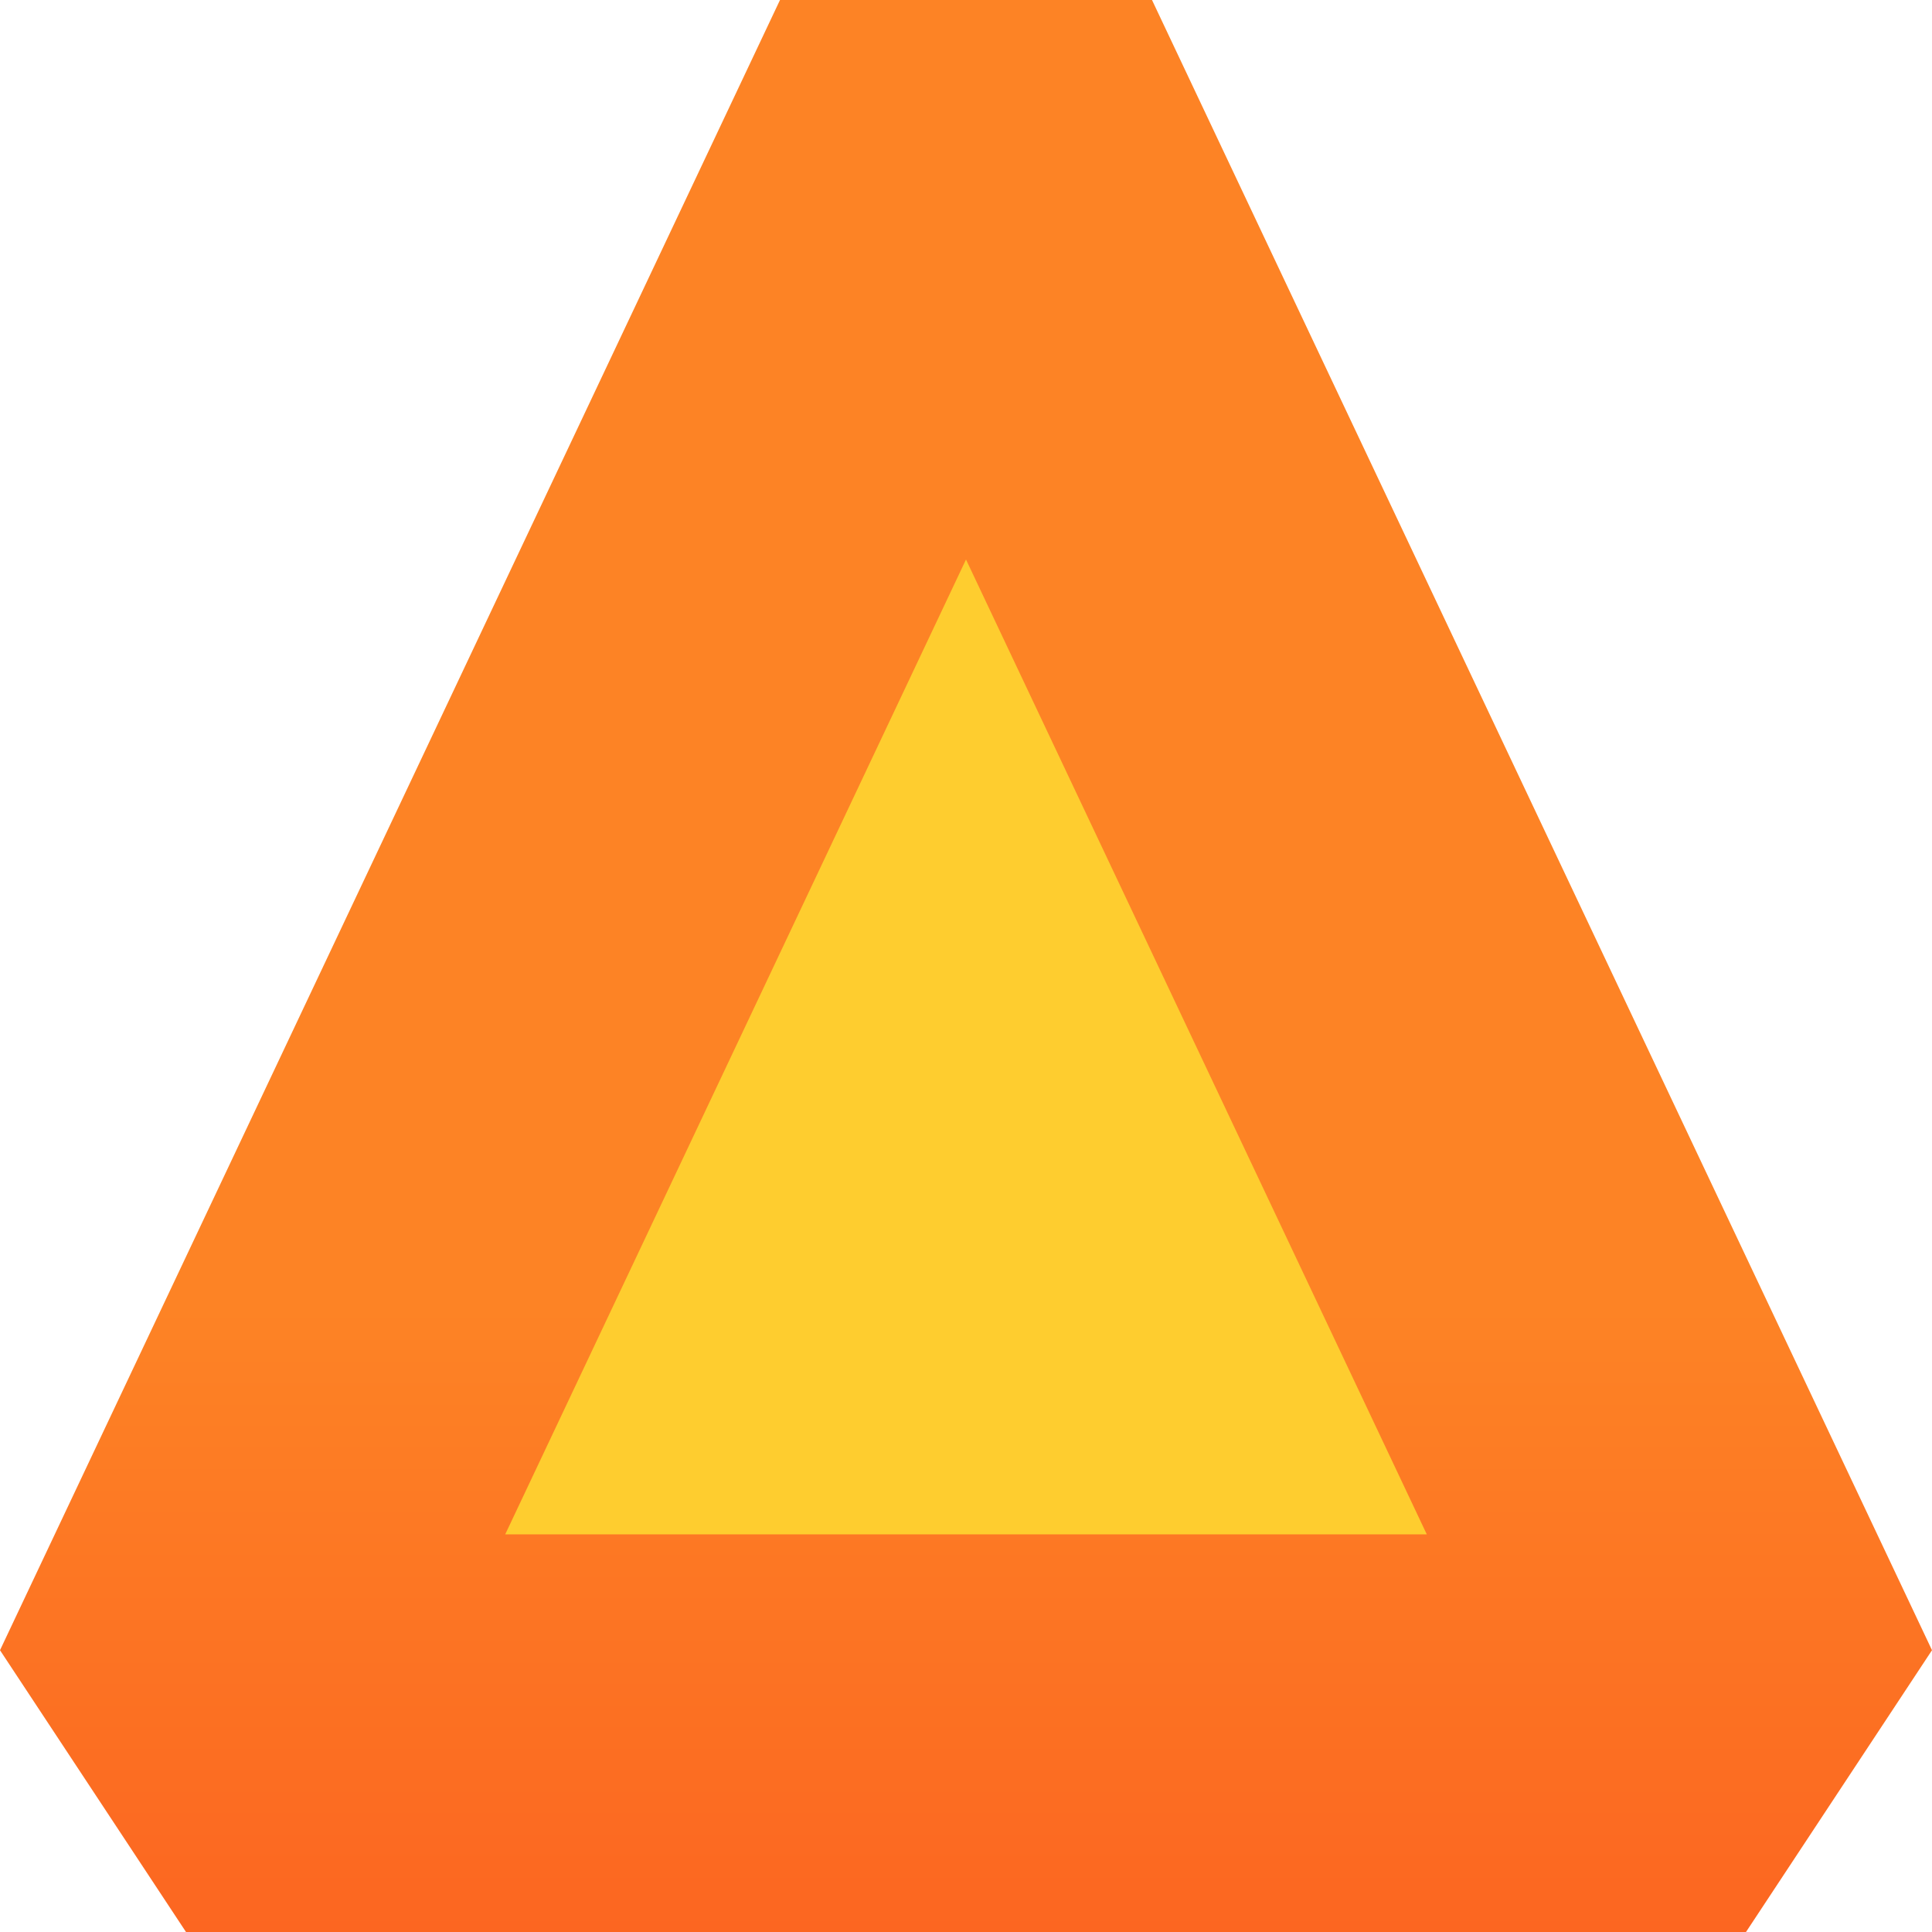
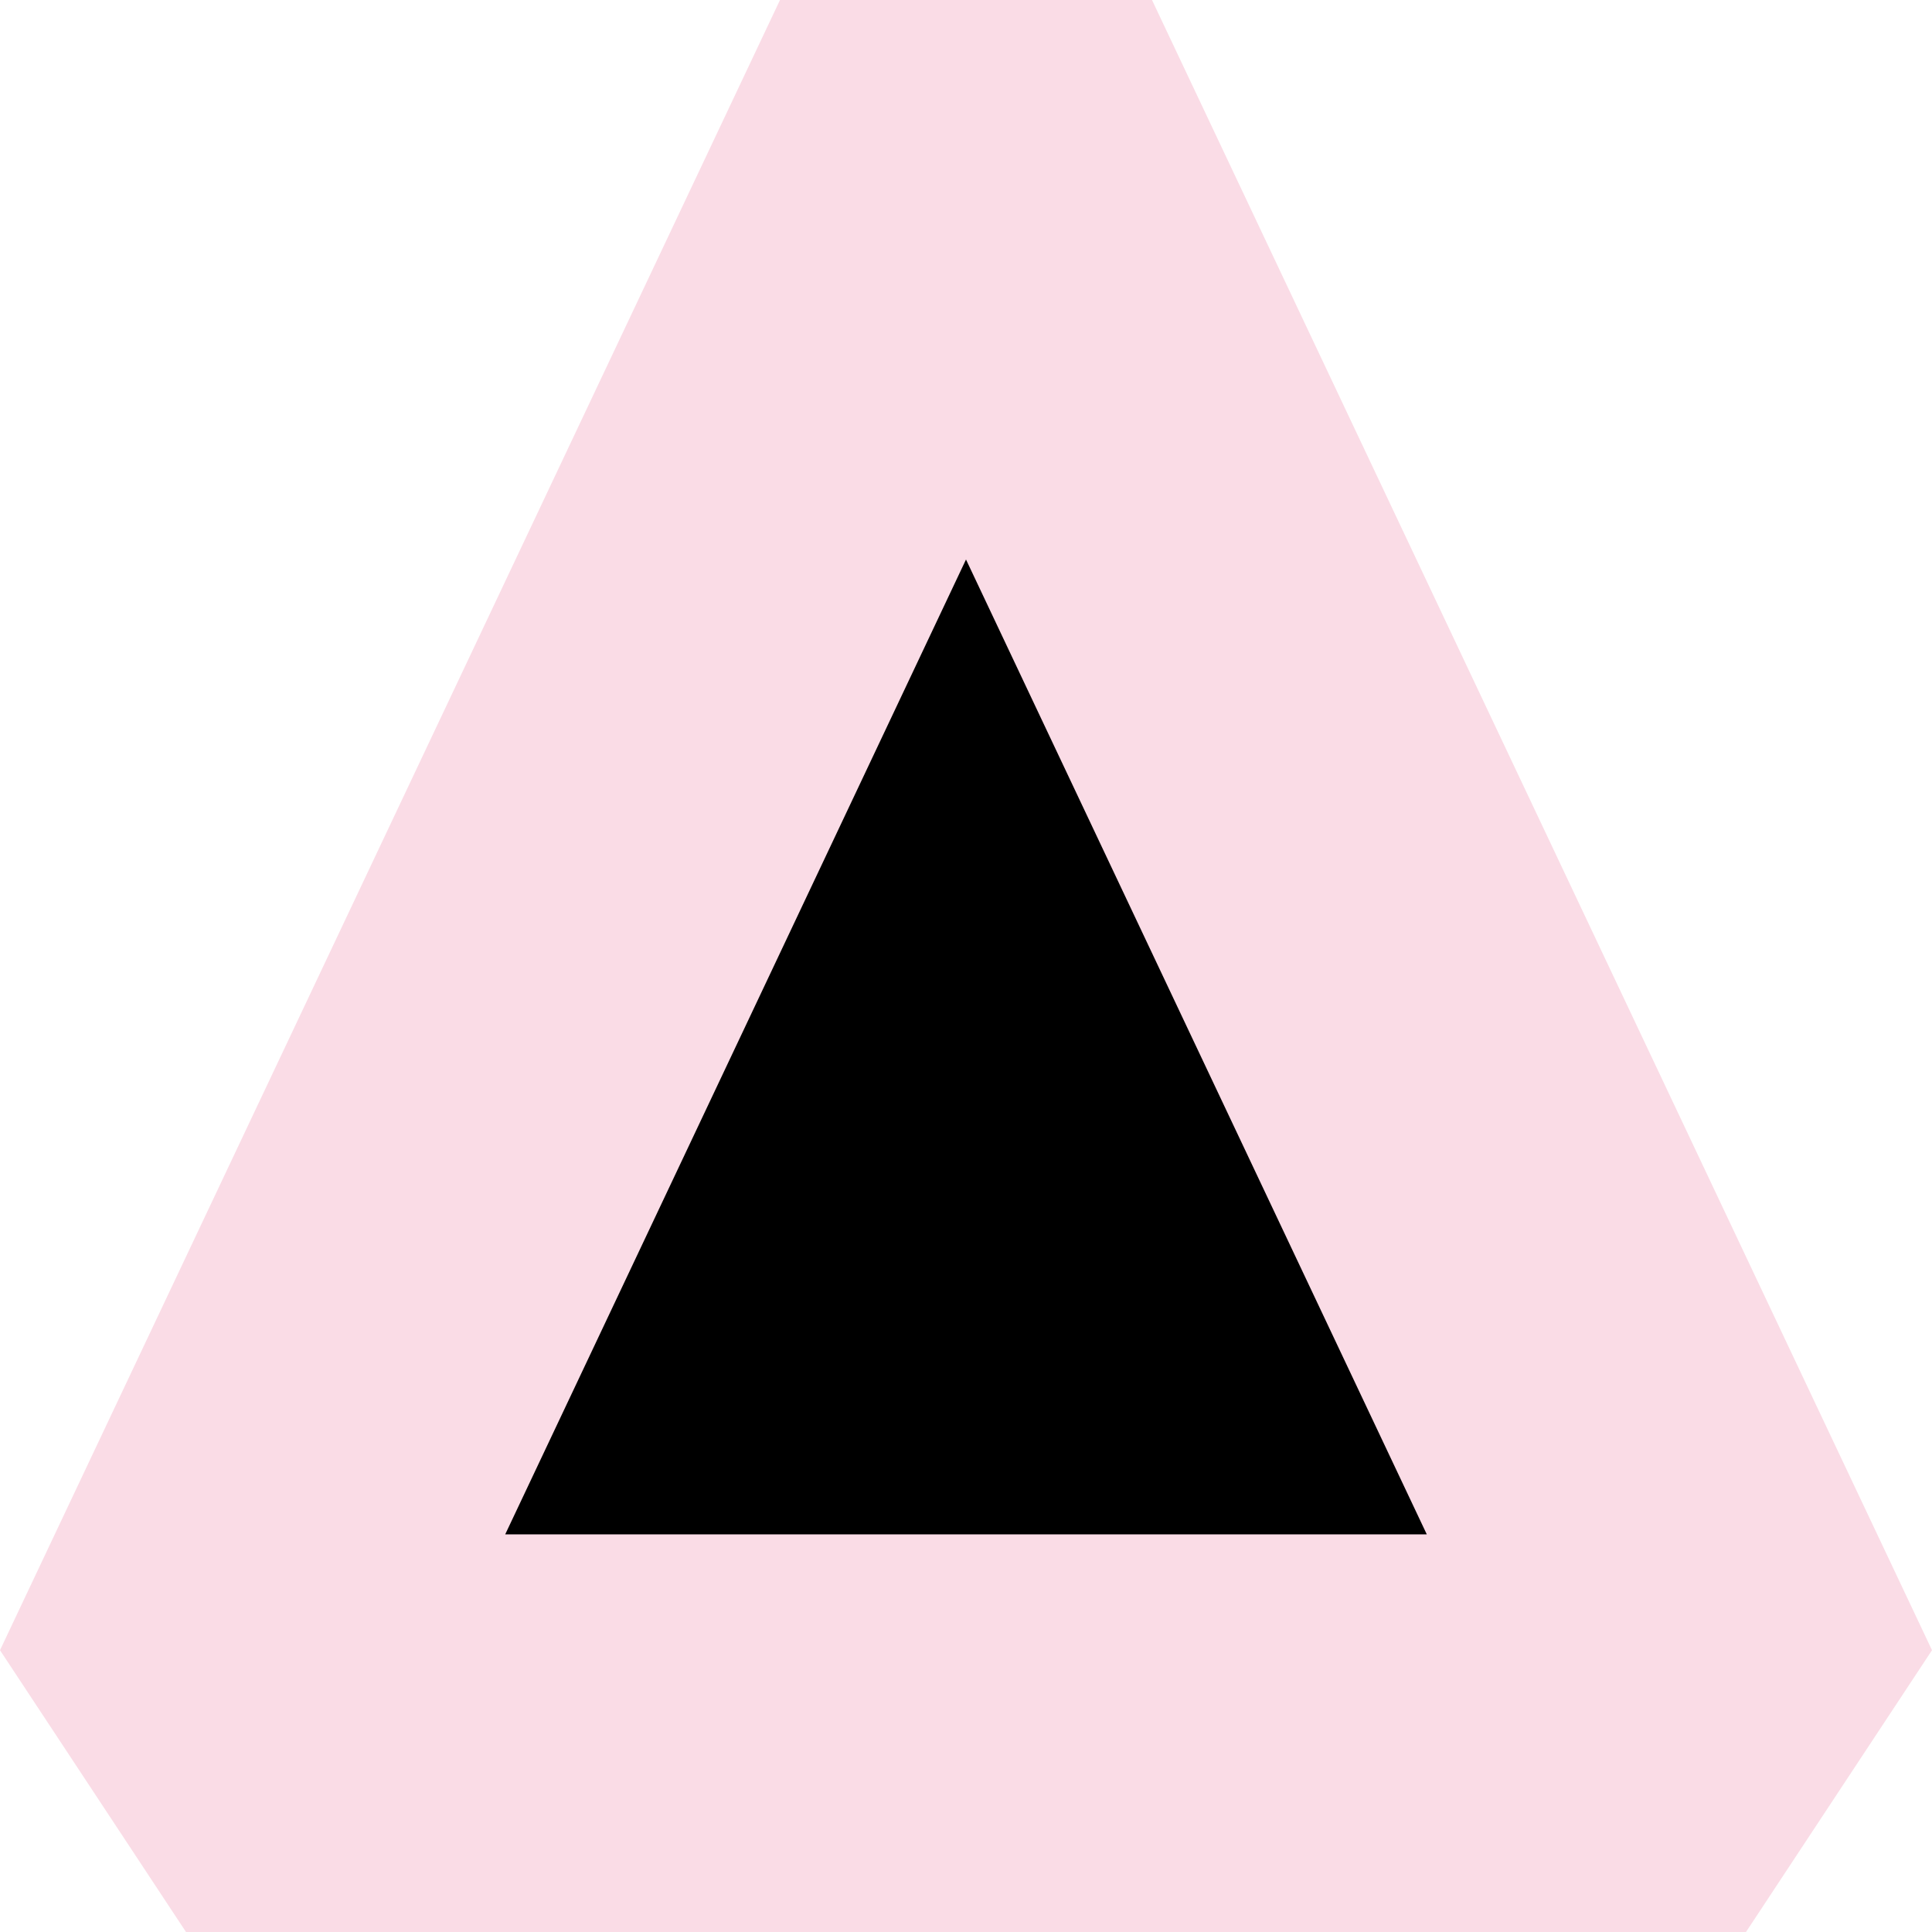
<svg xmlns="http://www.w3.org/2000/svg" width="40" height="40" viewBox="0 0 40 40" fill="none">
-   <path d="M20 1.719L36.148 35.885H3.851L20 1.719Z" fill="#FECD2F" />
-   <path fill-rule="evenodd" clip-rule="evenodd" d="M10.46 31.767H29.54L20 11.584L10.46 31.767ZM0 34.166L16.149 0H23.851L40 34.166L36.149 40H3.851L0 34.166Z" fill="url(#paint0_linear_802_508)" />
+   <path d="M20 1.719L36.148 35.885H3.851L20 1.719Z" fill="black" />
+   <path fill-rule="evenodd" clip-rule="evenodd" d="M10.46 31.767H29.54L20 11.584L10.46 31.767ZM0 34.166L16.149 0H23.851L40 34.166L36.149 40H3.851L0 34.166Z" fill="url(#paint0_linear_611_508)" />
  <defs>
-     <linearGradient id="paint0_linear_802_508" x1="20" y1="0" x2="20" y2="40" gradientUnits="userSpaceOnUse">
-       <stop offset="0.677" stop-color="#FD8325" />
-       <stop offset="1" stop-color="#FC6621" />
+     <linearGradient id="paint0_linear_611_508" x1="20" y1="0" x2="20" y2="40" gradientUnits="userSpaceOnUse">
+       <stop offset="0.677" stop-color="#fadce6" />
+       <stop offset="1" stop-color="#fadce6" />
    </linearGradient>
  </defs>
</svg>
